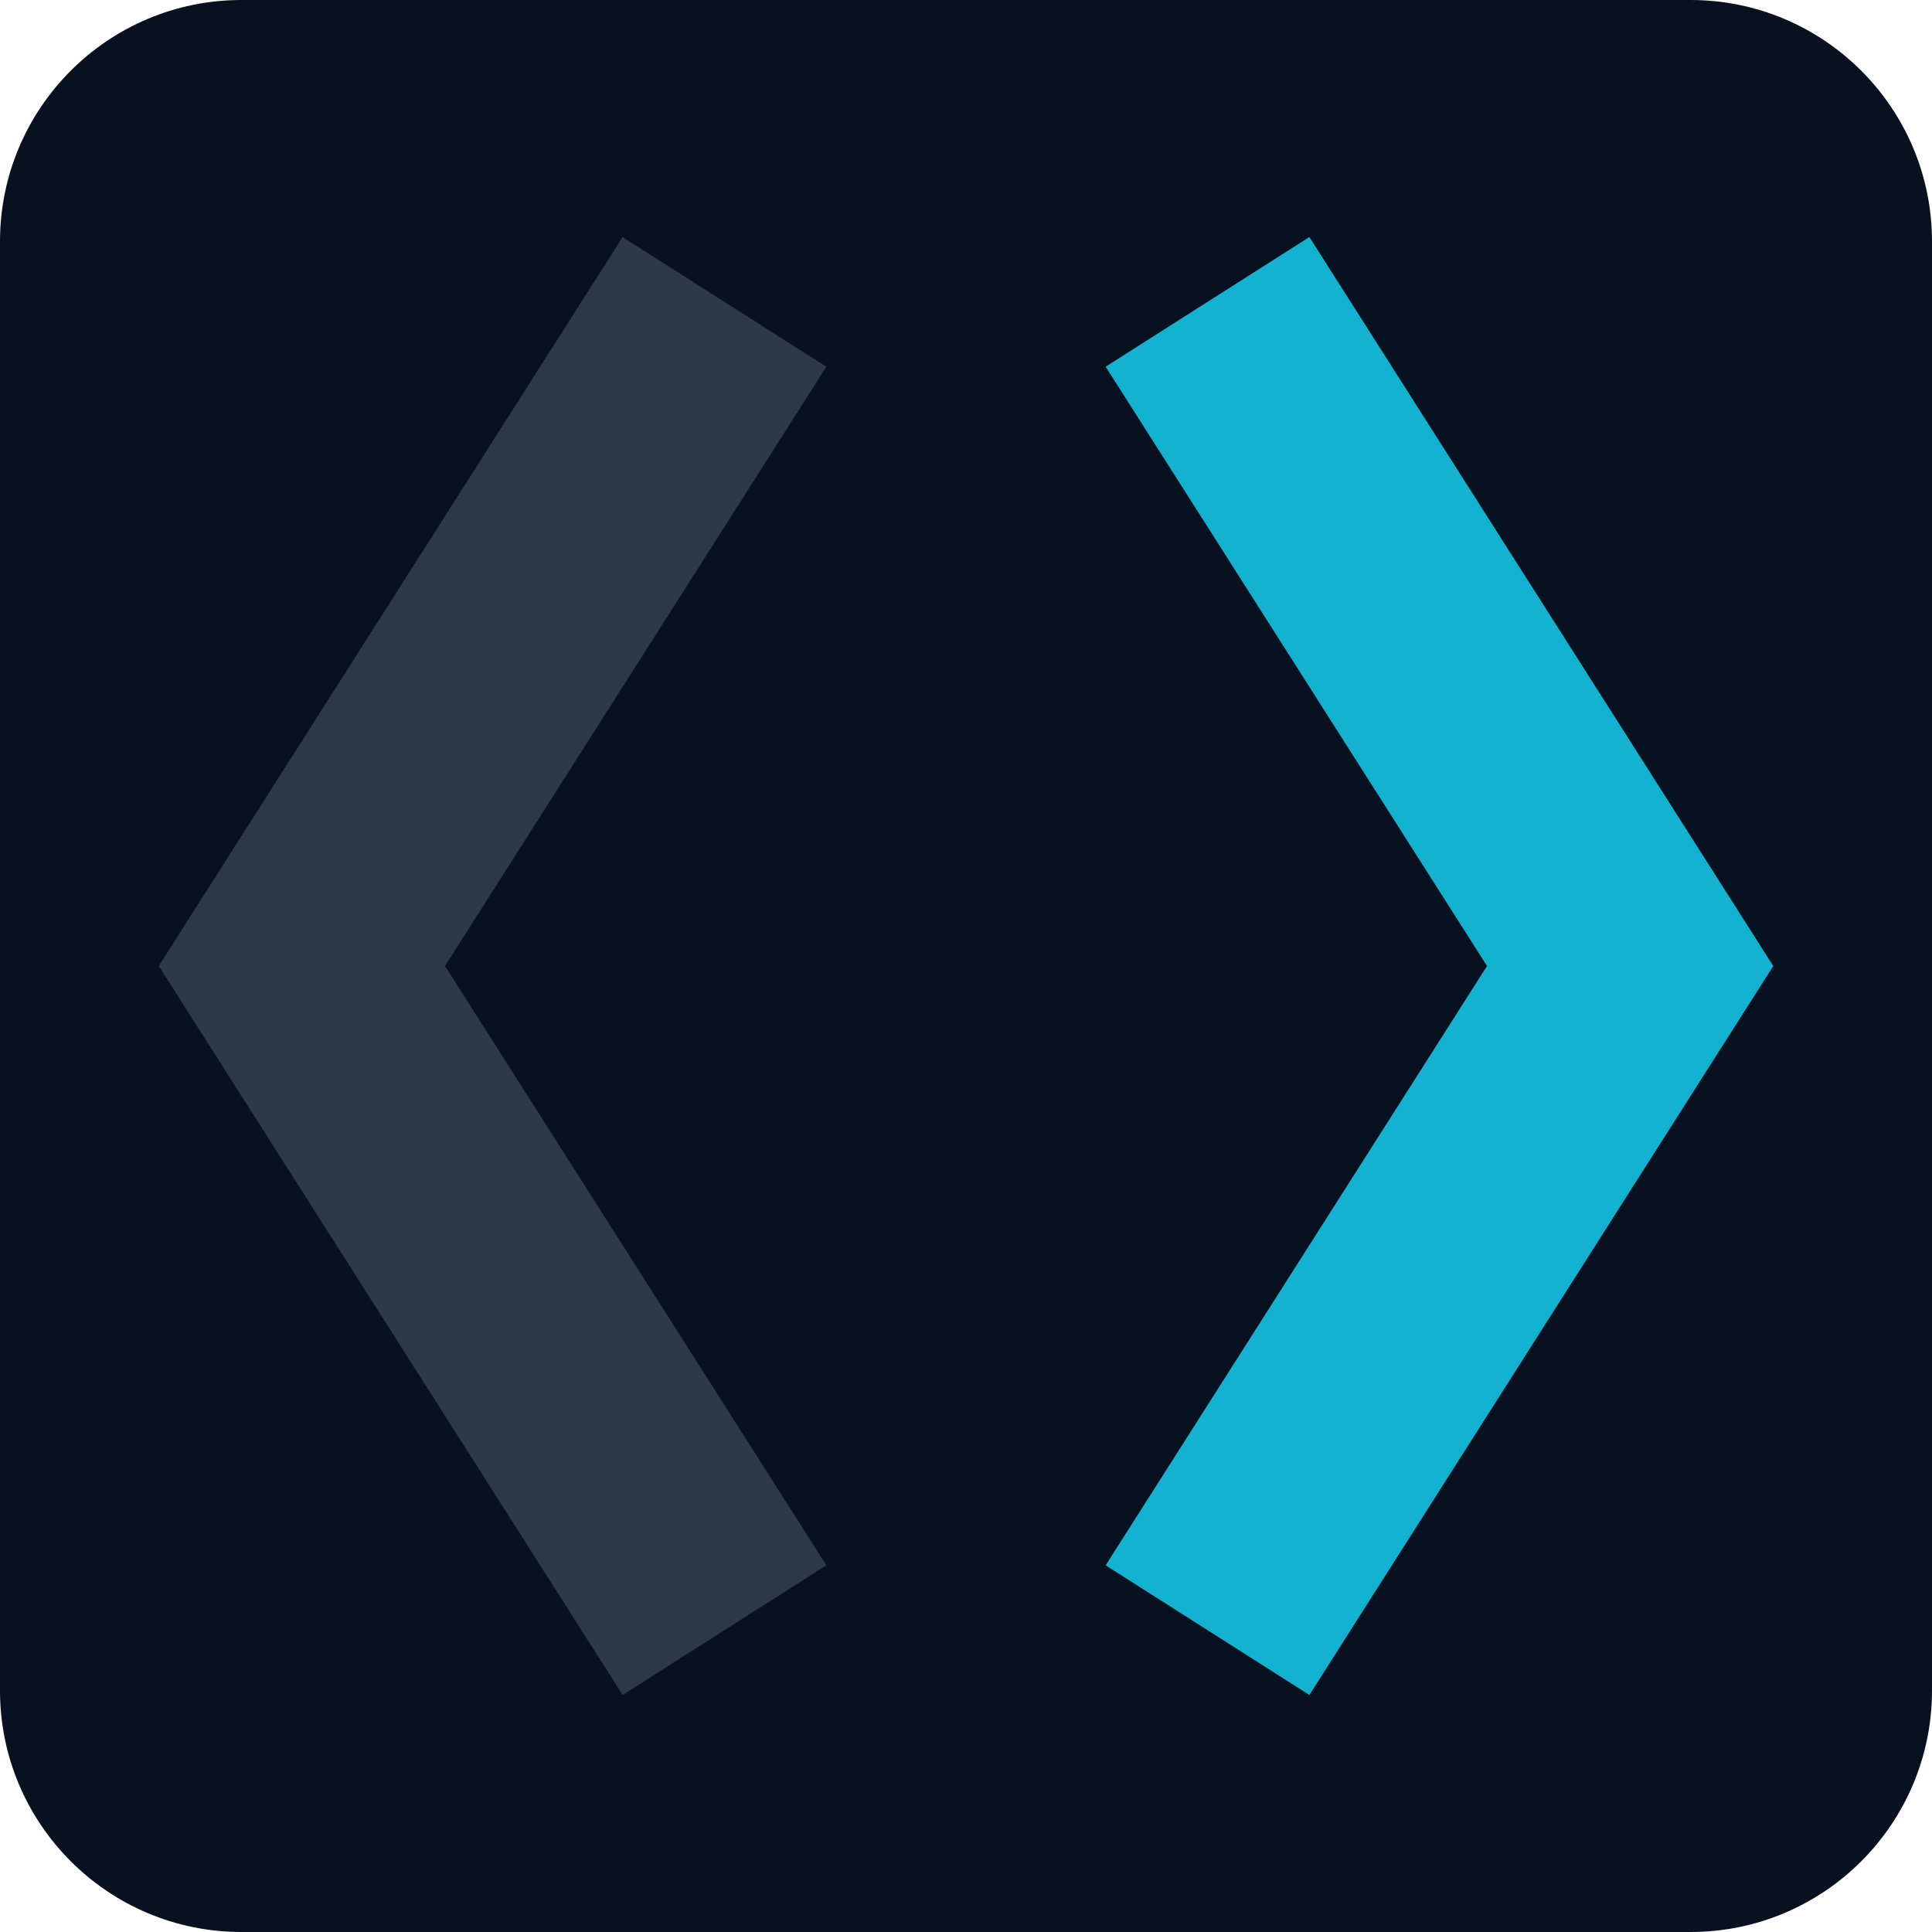
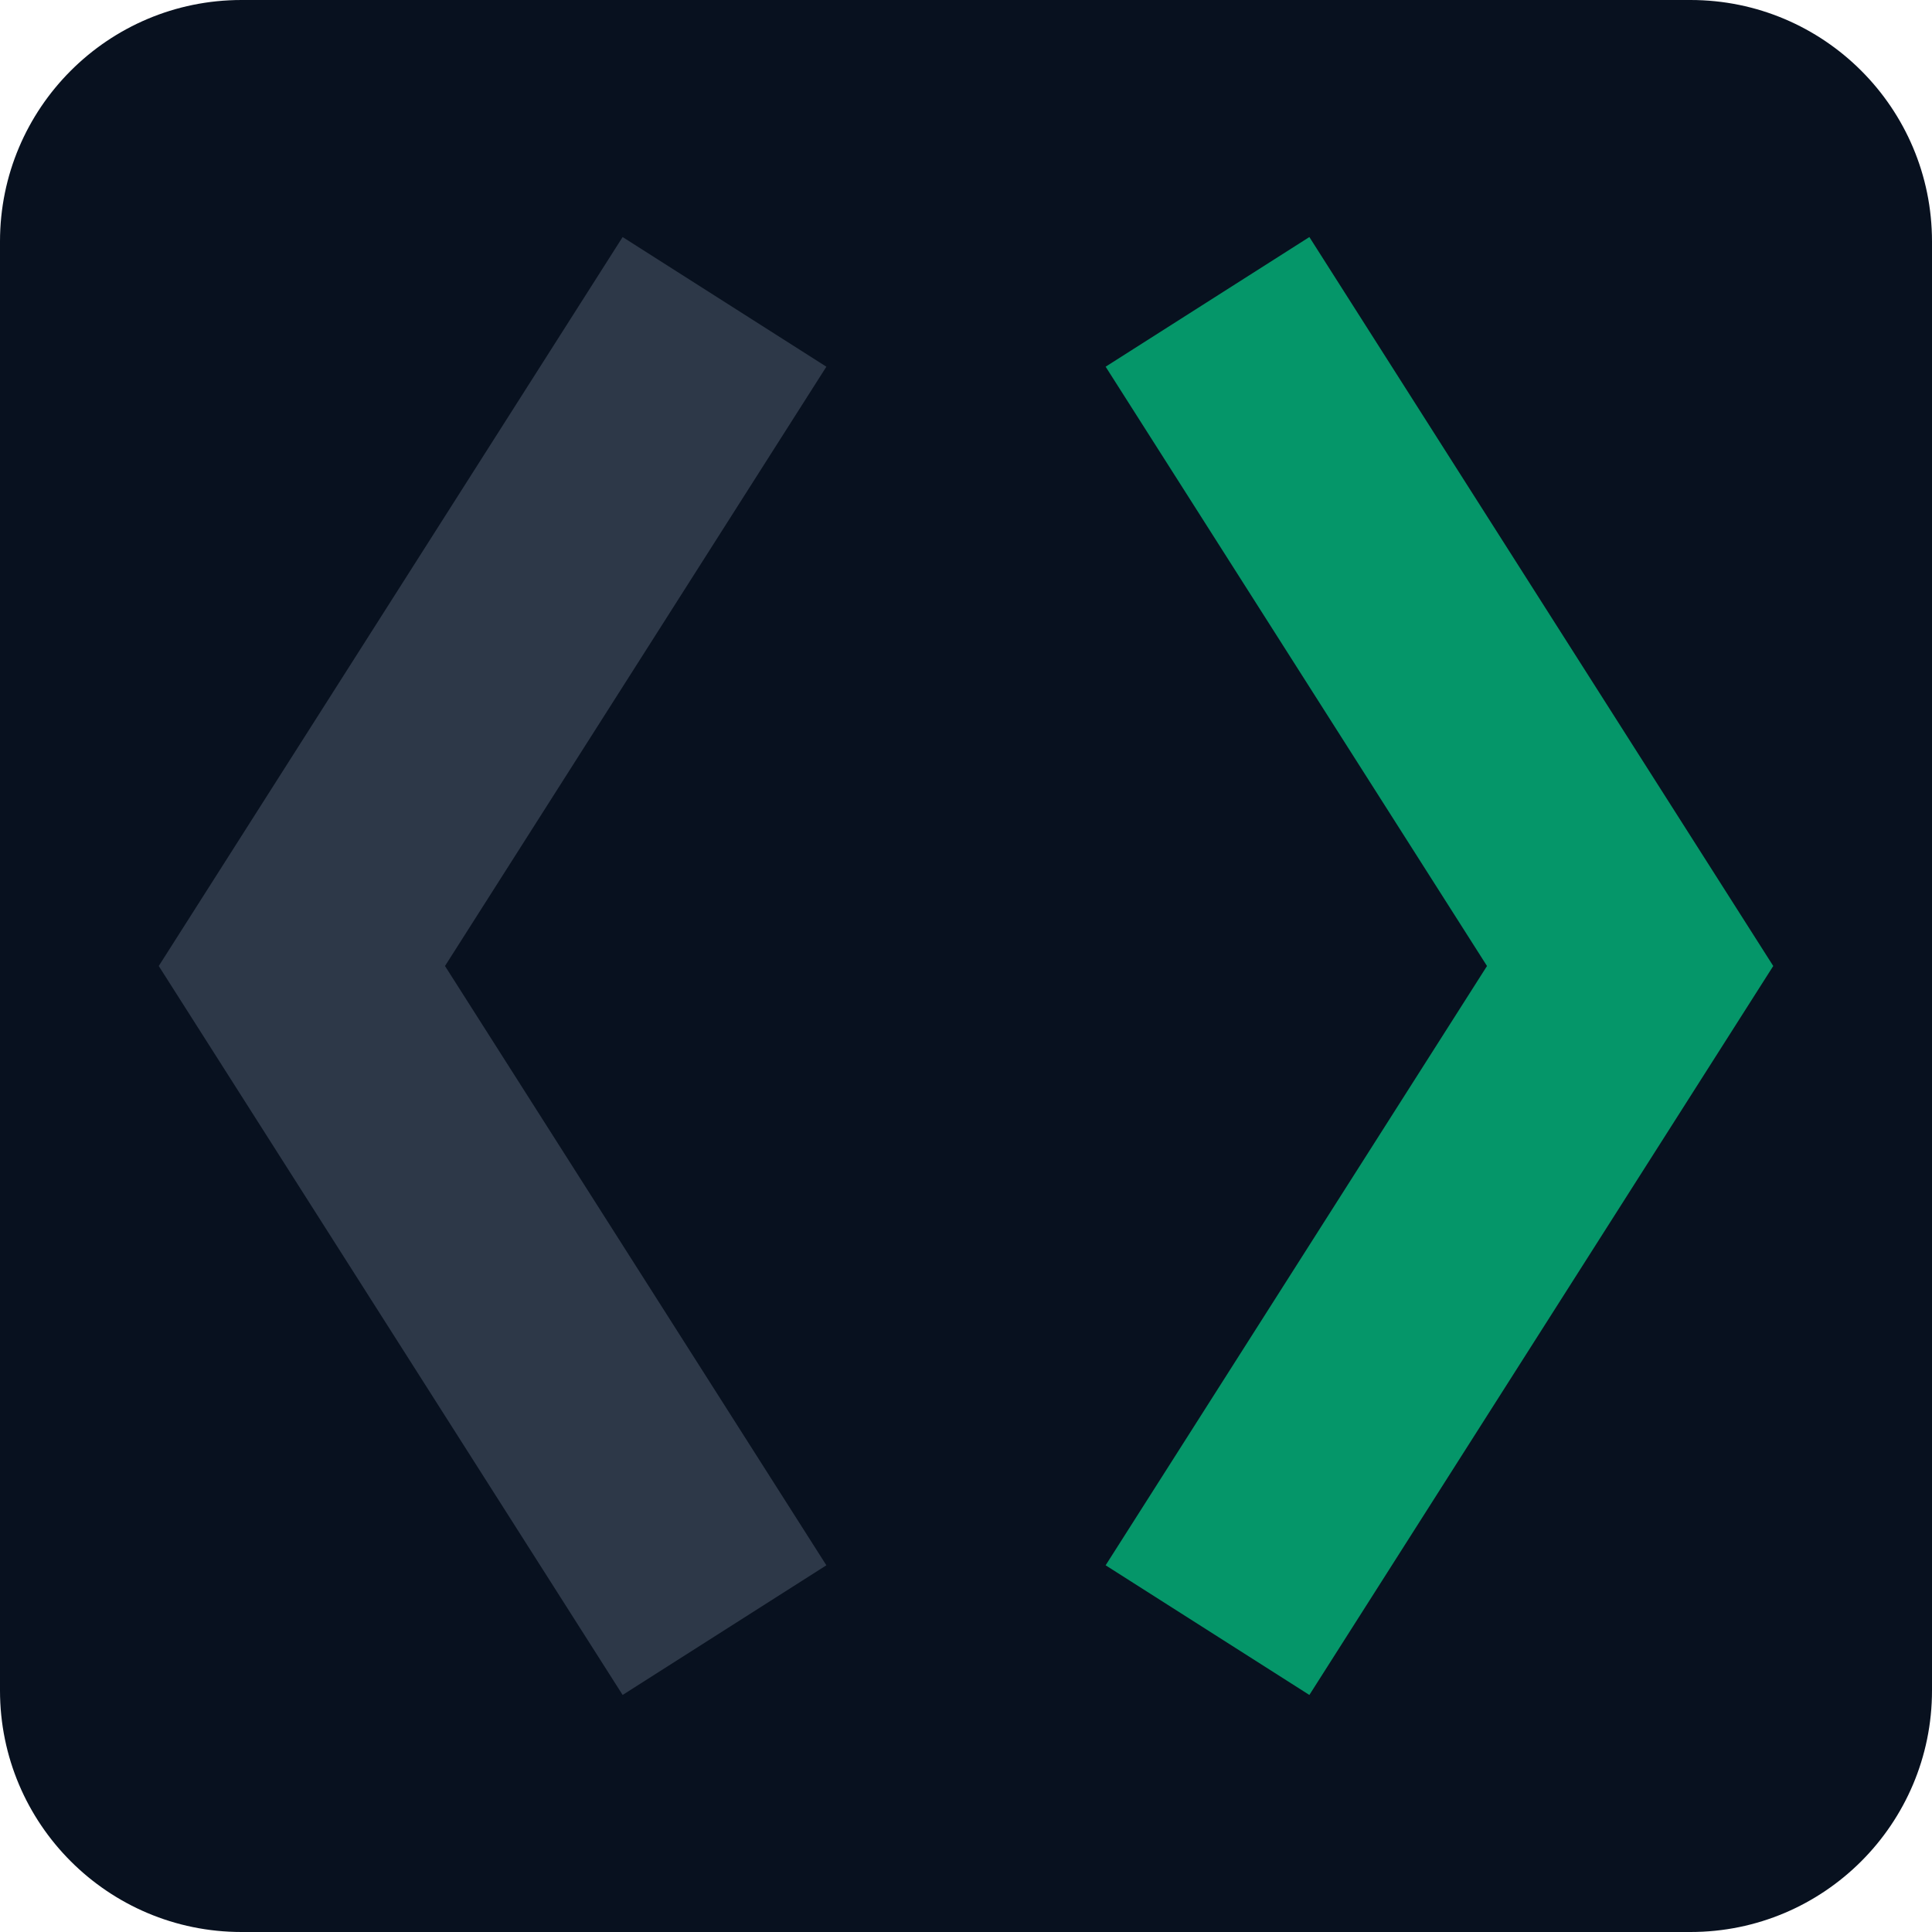
<svg xmlns="http://www.w3.org/2000/svg" viewBox="0 0 32 32">
  <rect width="32" height="32" rx="4" fill="#08111f" />
  <path d="M12 5L5 16L12 27" fill="none" stroke="#2d3848" stroke-width="4" stroke-linejoin="miter" />
-   <path d="M20 5L27 16L20 27" fill="none" stroke="#12b2d0" stroke-width="4" stroke-linejoin="miter" />
+   <path d="M20 5L27 16L20 27" fill="none" stroke="#059669" stroke-width="4" stroke-linejoin="miter" />
</svg>
